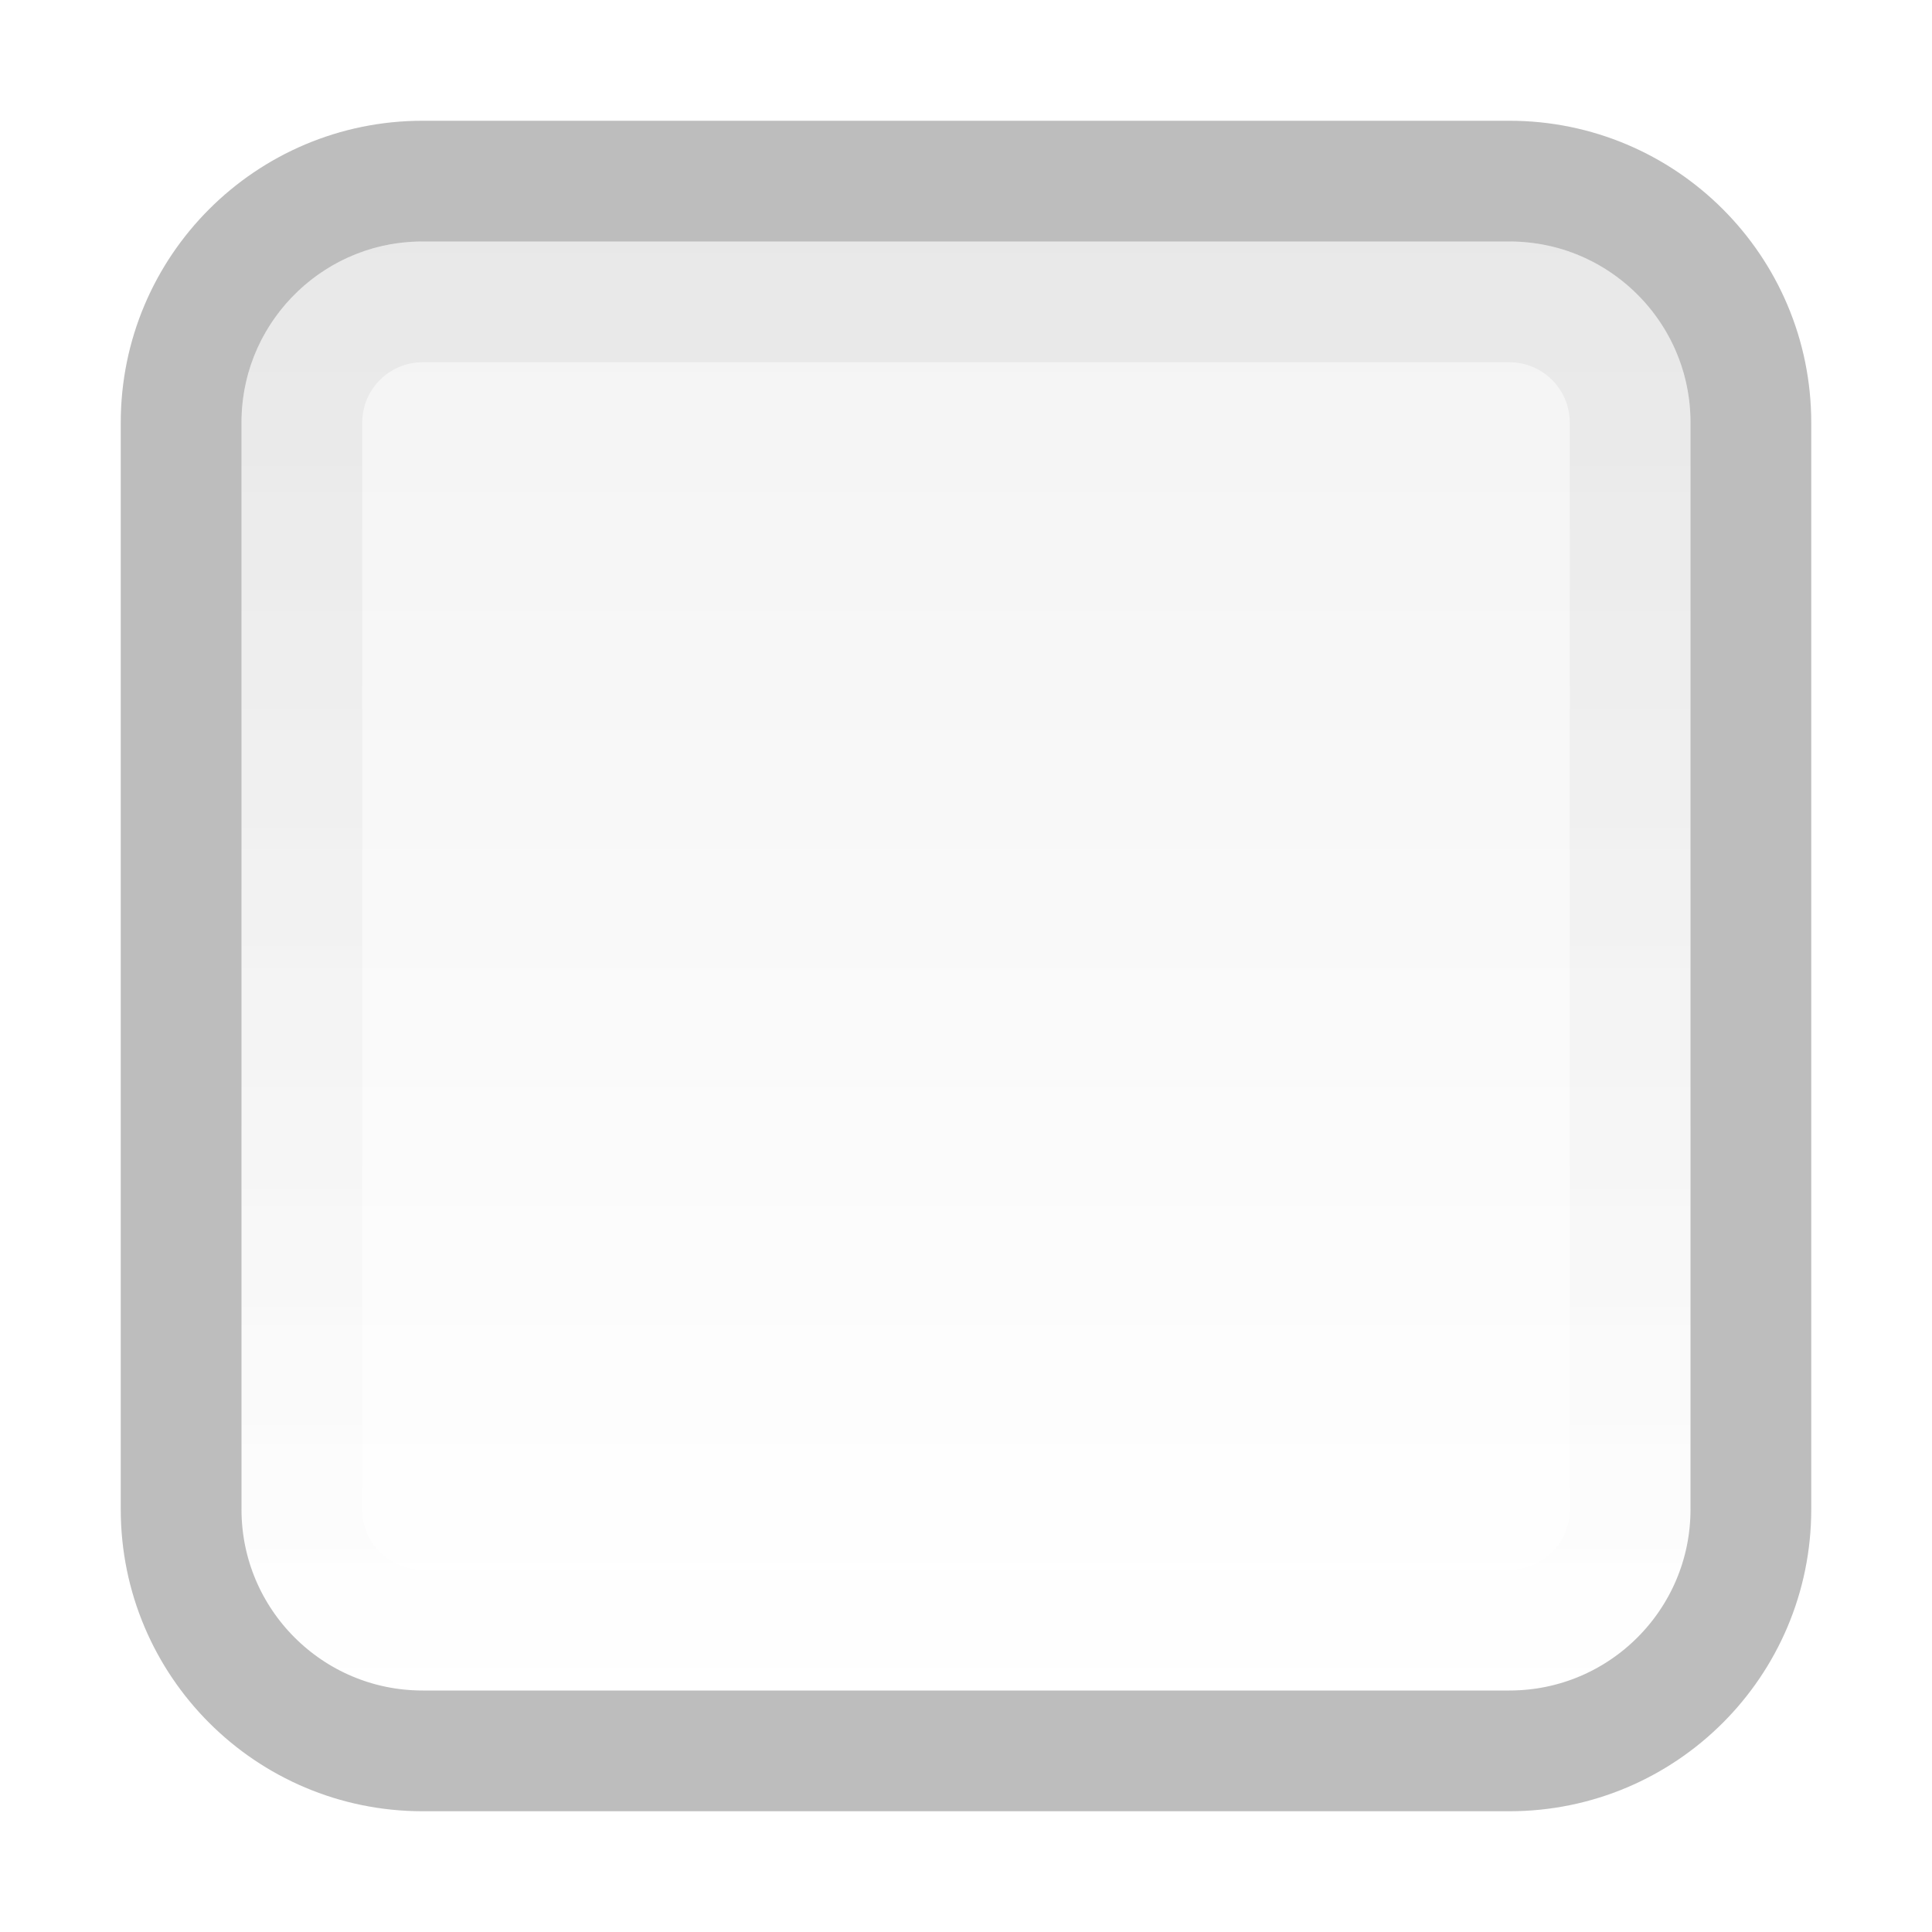
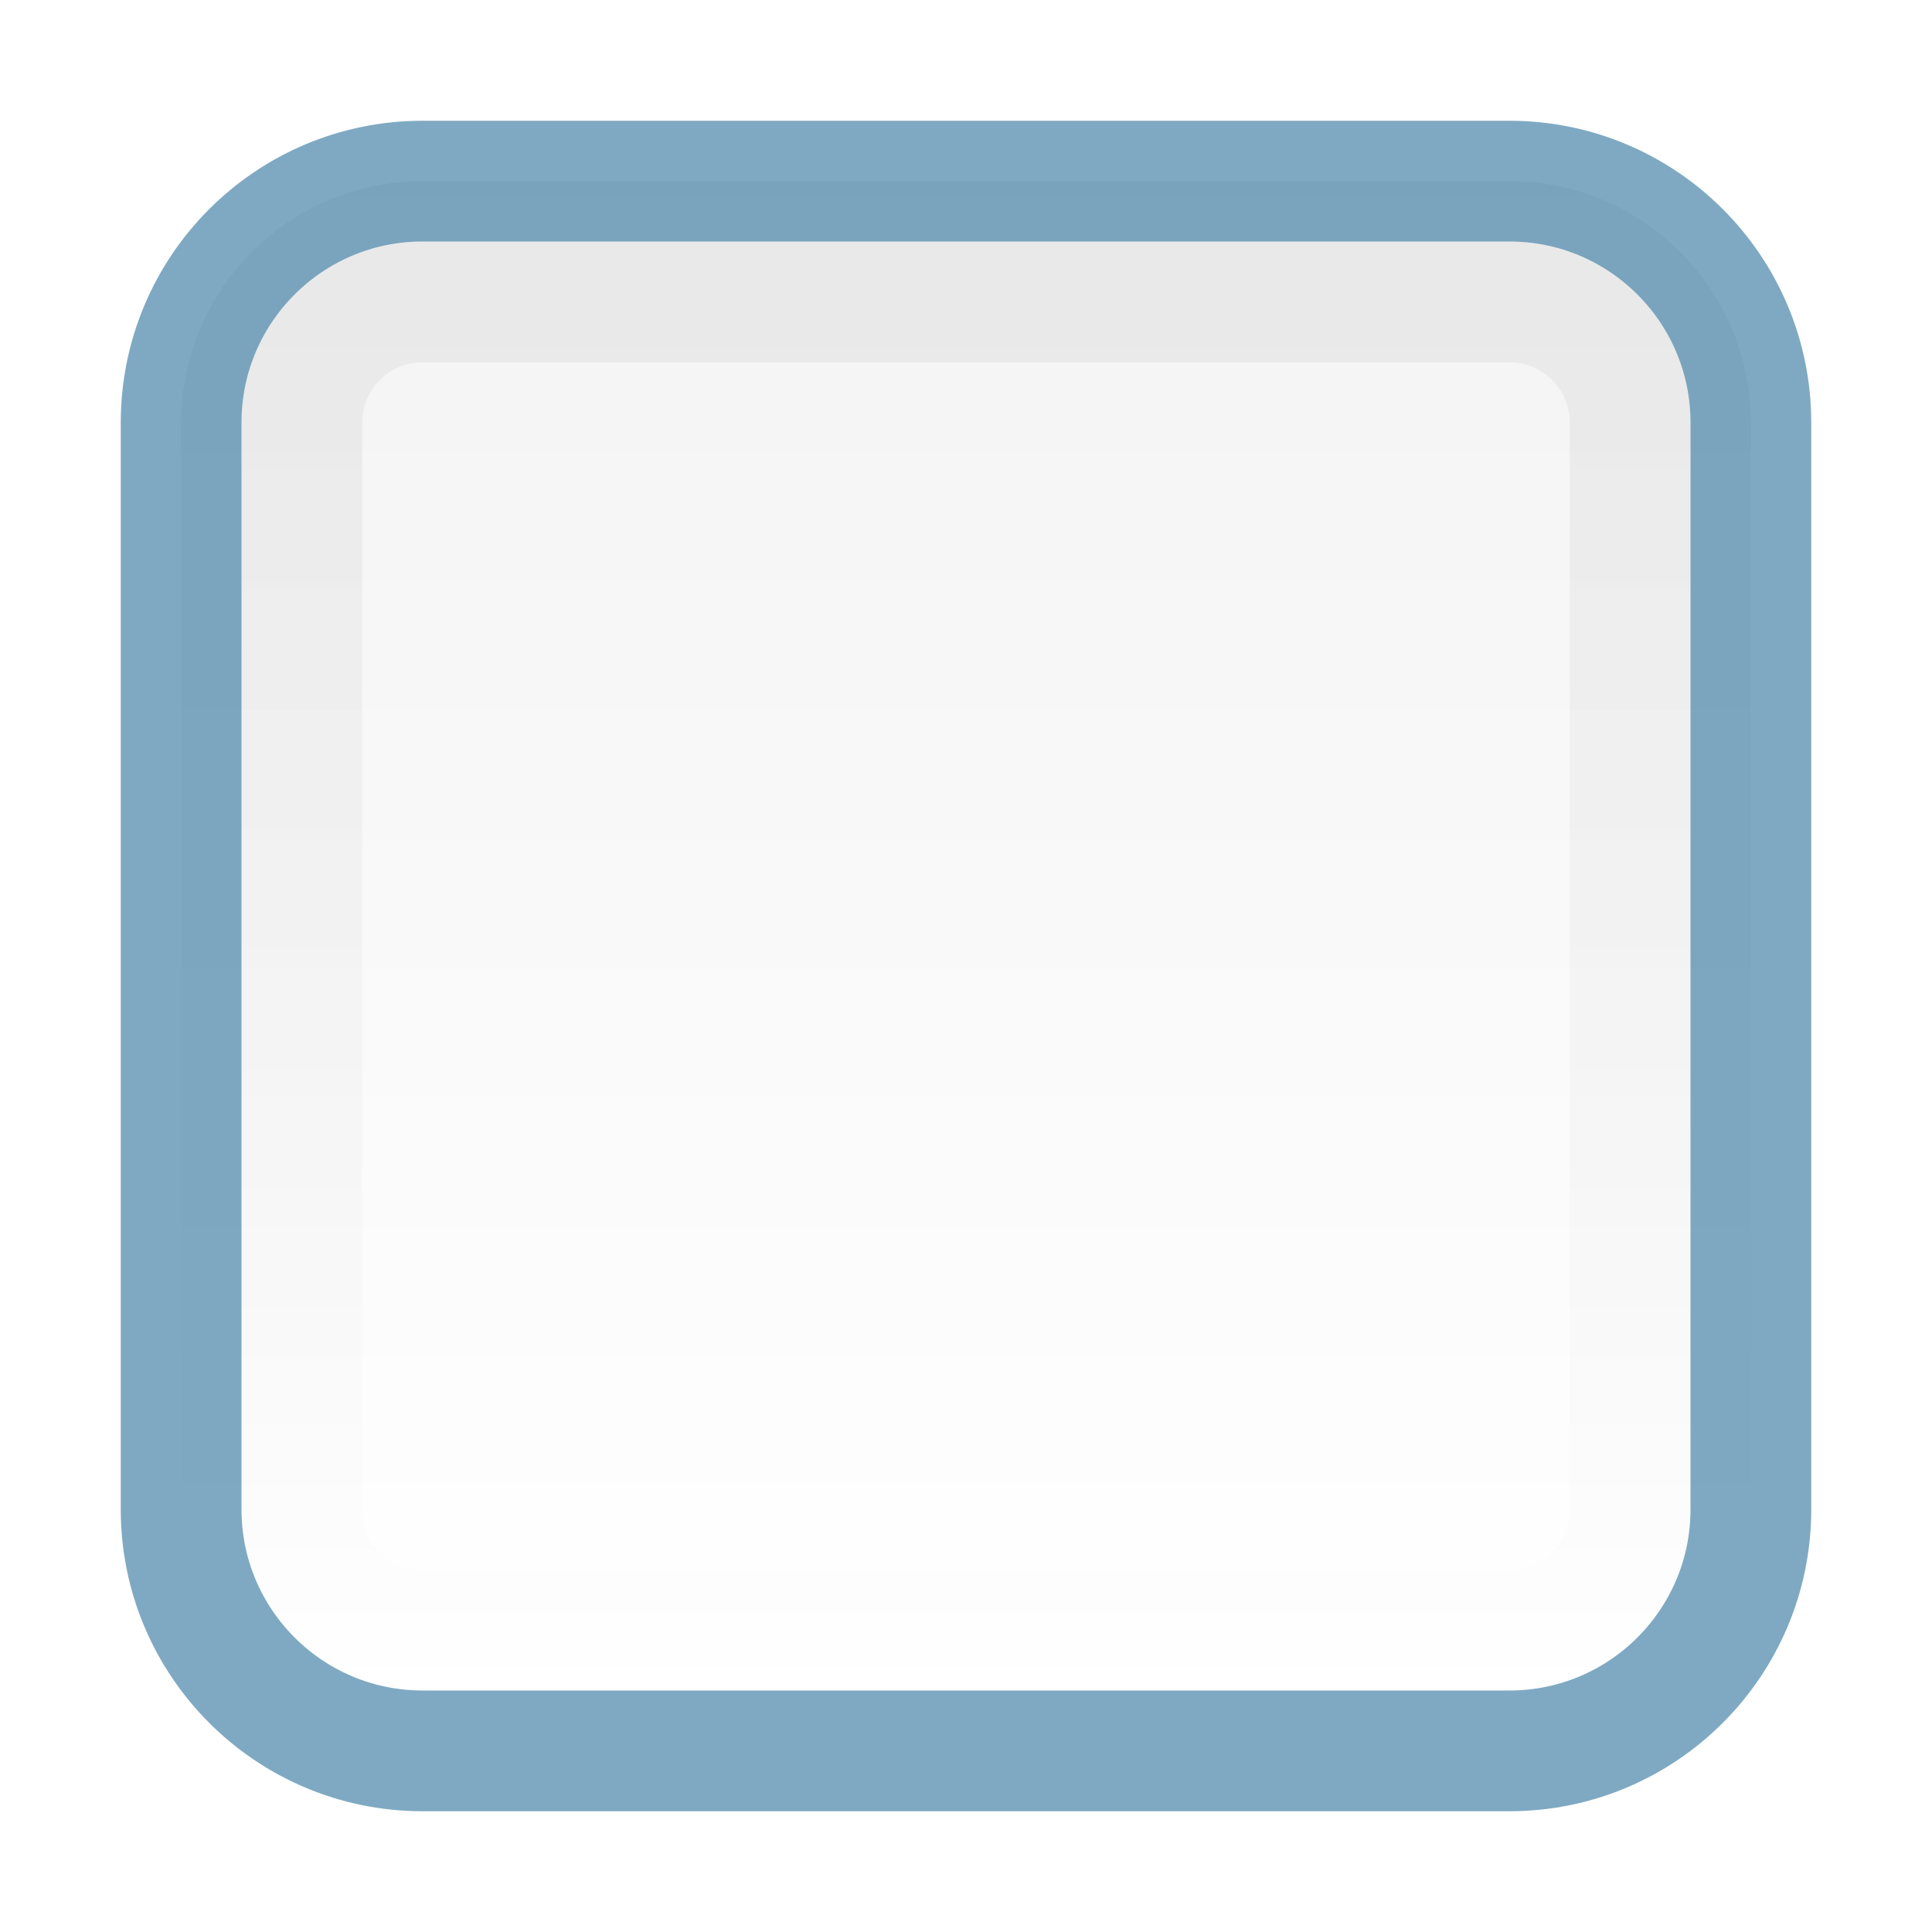
<svg xmlns="http://www.w3.org/2000/svg" xmlns:xlink="http://www.w3.org/1999/xlink" version="1.1" width="16" height="16" id="svg7539">
  <defs id="defs7541">
    <linearGradient id="linearGradient4929-9-0-03-2-2-2-3-9-7-3-7-7-2-6-3-4-7-3">
      <stop id="stop4931-7-3-3-9-6-4-6-1-9-5-2-4-0-3-4-8-9-6" style="stop-color:#ffffff;stop-opacity:1" offset="0" />
      <stop id="stop4933-0-1-2-7-9-6-0-7-8-0-4-1-4-6-6-1-0-2" style="stop-color:#ffffff;stop-opacity:0" offset="1" />
    </linearGradient>
    <linearGradient id="linearGradient4695-1-4-3-5-0">
      <stop id="stop4697-9-9-7-0-1" style="stop-color:#000000;stop-opacity:1" offset="0" />
      <stop id="stop4699-5-8-9-0-4" style="stop-color:#000000;stop-opacity:0" offset="1" />
    </linearGradient>
-     <linearGradient x1="617.509" y1="446.545" x2="617.509" y2="457.801" id="linearGradient3006" xlink:href="#linearGradient4929-9-0-03-2-2-2-3-9-7-3-7-7-2-6-3-4-7-3" gradientUnits="userSpaceOnUse" gradientTransform="matrix(0.1948052,0,0,0.7142857,-120.7922,-336.9921)" />
    <linearGradient x1="292.857" y1="211.076" x2="292.857" y2="233.827" id="linearGradient3009" xlink:href="#linearGradient4695-1-4-3-5-0" gradientUnits="userSpaceOnUse" gradientTransform="matrix(0.04845817,0,0,0.5238095,-20.40512,-108.1763)" />
-     <linearGradient x1="731.057" y1="654.815" x2="731.057" y2="619.307" id="linearGradient3012" xlink:href="#linearGradient4751-5-4-1-2-9-1-2-3-365-589-154-4-7-64-3-8-6-5-3-1" gradientUnits="userSpaceOnUse" gradientTransform="matrix(0.7428825,0,0,0.5553761,-477.6784,-350.228)" />
-     <linearGradient x1="257.578" y1="289.329" x2="257.578" y2="266.218" id="linearGradient7810" xlink:href="#linearGradient4751-5-4-1-2-9-1-2-3-365-589-154-4-7-64-3-8-6-5-3-1" gradientUnits="userSpaceOnUse" gradientTransform="matrix(1.630643,0,0,1.038461,19.56045,-369.6725)" />
+     <linearGradient x1="731.057" y1="654.815" x2="731.057" y2="619.307" id="linearGradient3012" xlink:href="#linearGradient4751-5-4-1-2-9-1-2-3-365-589-154-4-7-64-3-8-6-5-3-1" gradientUnits="userSpaceOnUse" gradientTransform="matrix(0.8047894,0,0,0.6016574,-516.8181,-380.0805)" />
    <linearGradient id="linearGradient4751-5-4-1-2-9-1-2-3-365-589-154-4-7-64-3-8-6-5-3-1">
      <stop id="stop9737-3-0-8-1-8-3-3-0-5" style="stop-color:#ffffff;stop-opacity:1" offset="0" />
      <stop id="stop9739-4-8-0-7-48-9-7-7-2" style="stop-color:#ebebeb;stop-opacity:1" offset="1" />
    </linearGradient>
-     <linearGradient id="linearGradient4695-1-4-3-5-0-6-5">
-       <stop id="stop4697-9-9-7-0-1-5-1" style="stop-color:#000000;stop-opacity:1" offset="0" />
-       <stop id="stop4699-5-8-9-0-4-0-9" style="stop-color:#000000;stop-opacity:0" offset="1" />
+     <linearGradient xlink:href="#linearGradient4929-9-0-03-2-2-2-3-9-7-3-7-7-2-6-3-4-7-3" id="linearGradient3013" gradientUnits="userSpaceOnUse" gradientTransform="matrix(0.1948052,0,0,0.7142857,-120.7922,-334.9921)" x1="617.509" y1="446.545" x2="617.509" y2="457.801" />
+     <radialGradient r="7.333" fy="290.25" fx="312.375" cy="290.25" cx="312.375" gradientTransform="matrix(0.9373546,0,0,0.9373546,19.56887,18.18284)" gradientUnits="userSpaceOnUse" id="radialGradient7547" xlink:href="#linearGradient7196" />
+     <linearGradient y2="8.093" x2="38.977" y1="59.968" x1="38.977" gradientTransform="matrix(0.2941177,0,0,0.2941177,0.588235,11.99999)" gradientUnits="userSpaceOnUse" id="linearGradient7544" xlink:href="#linearGradient4215" />
+     <linearGradient y2="44.341" x2="71.204" y1="6.238" x1="71.204" gradientTransform="matrix(0.3513512,0,0,0.3513512,-15.20365,13.09069)" gradientUnits="userSpaceOnUse" id="linearGradient7534" xlink:href="#linearGradient4011-9" />
+     <linearGradient y2="44.341" x2="71.204" y1="6.238" x1="71.204" gradientTransform="matrix(0.4054052,0,0,-0.4054052,-19.08114,32.27995)" gradientUnits="userSpaceOnUse" id="linearGradient7531" xlink:href="#linearGradient6981" />
+     <linearGradient id="linearGradient4215">
+       <stop id="stop4217" offset="0" style="stop-color:#dcdcdc;stop-opacity:1;" />
+       <stop id="stop4219" offset="1" style="stop-color:#f0f0f0;stop-opacity:1;" />
    </linearGradient>
-     <linearGradient x1="292.857" y1="211.076" x2="292.857" y2="233.827" id="linearGradient7365" xlink:href="#linearGradient4695-1-4-3-5-0-6-5" gradientUnits="userSpaceOnUse" gradientTransform="matrix(0.1894273,0,0,0.9047619,91.50682,-280.6678)" />
-     <linearGradient id="linearGradient4929-9-0-03-2-2-2-3-9-7-3-7-7-2-6-3-4-7-3-3-8">
-       <stop id="stop4931-7-3-3-9-6-4-6-1-9-5-2-4-0-3-4-8-9-6-8-7" style="stop-color:#ffffff;stop-opacity:1" offset="0" />
-       <stop id="stop4933-0-1-2-7-9-6-0-7-8-0-4-1-4-6-6-1-0-2-4-7" style="stop-color:#ffffff;stop-opacity:0" offset="1" />
+     <linearGradient id="linearGradient4011-9">
+       <stop offset="0" style="stop-color:#ffffff;stop-opacity:1;" id="stop4013-5" />
+       <stop id="stop4015-1" style="stop-color:#ffffff;stop-opacity:0.235;" offset="0.508" />
+       <stop offset="0.835" style="stop-color:#ffffff;stop-opacity:0.157;" id="stop4017-7" />
+       <stop offset="1" style="stop-color:#ffffff;stop-opacity:0.392;" id="stop4019-1" />
    </linearGradient>
-     <linearGradient x1="617.509" y1="446.545" x2="617.509" y2="457.801" id="linearGradient7362" xlink:href="#linearGradient4929-9-0-03-2-2-2-3-9-7-3-7-7-2-6-3-4-7-3-3-8" gradientUnits="userSpaceOnUse" gradientTransform="matrix(0.6103897,0,0,1.095238,-213.4155,-421.3883)" />
-     <linearGradient x1="617.509" y1="446.545" x2="617.509" y2="457.801" id="linearGradient5463" xlink:href="#linearGradient4929-9-0-03-2-2-2-3-9-7-3-7-7-2-6-3-4-7-3-3-8" gradientUnits="userSpaceOnUse" gradientTransform="matrix(0.6103897,0,0,1.095238,-305.8652,-512.2278)" />
-     <linearGradient x1="292.857" y1="211.076" x2="292.857" y2="233.827" id="linearGradient5466" xlink:href="#linearGradient4695-1-4-3-5-0-6-5" gradientUnits="userSpaceOnUse" gradientTransform="matrix(0.1894273,0,0,0.9047619,-0.94281,-189.8282)" />
-     <linearGradient x1="257.578" y1="289.329" x2="257.578" y2="266.218" id="linearGradient5469" xlink:href="#linearGradient4751-5-4-1-2-9-1-2-3-365-589-154-4-7-64-3-8-6-5-3-1" gradientUnits="userSpaceOnUse" gradientTransform="matrix(1.630643,0,0,1.038461,-70.51166,-277.9938)" />
-     <linearGradient xlink:href="#linearGradient4929-9-0-03-2-2-2-3-9-7-3-7-7-2-6-3-4-7-3" id="linearGradient3013" gradientUnits="userSpaceOnUse" gradientTransform="matrix(0.1948052,0,0,0.7142857,-120.7922,-334.9921)" x1="617.509" y1="446.545" x2="617.509" y2="457.801" />
+     <linearGradient id="linearGradient6981">
+       <stop id="stop6987" style="stop-color:#000000;stop-opacity:0.251;" offset="0" />
+       <stop id="stop6989" style="stop-color:#000000;stop-opacity:0.2;" offset="1" />
+     </linearGradient>
+     <linearGradient id="linearGradient7196">
+       <stop style="stop-color:#4a90d9;stop-opacity:1;" offset="0" id="stop7198" />
+       <stop id="stop7200" offset="0.772" style="stop-color:#4a90d9;stop-opacity:1;" />
+       <stop style="stop-color:#4a90d9;stop-opacity:0;" offset="1" id="stop7202" />
+     </linearGradient>
+     <linearGradient gradientTransform="matrix(0.8047894,0,0,0.6016574,-516.8181,-396.0801)" gradientUnits="userSpaceOnUse" xlink:href="#linearGradient27416-1" id="linearGradient3012-9" y2="619.307" x2="731.057" y1="654.815" x1="731.057" />
+     <linearGradient gradientTransform="matrix(0.04845817,0,0,0.5238095,-20.40512,-108.1763)" gradientUnits="userSpaceOnUse" xlink:href="#linearGradient4695-1-4-3-5-0-8" id="linearGradient3009-2" y2="233.827" x2="292.857" y1="211.076" x1="292.857" />
+     <linearGradient gradientTransform="matrix(0.1948052,0,0,0.7142857,-120.7922,-334.9921)" gradientUnits="userSpaceOnUse" xlink:href="#linearGradient4929-9-0-03-2-2-2-3-9-7-3-7-7-2-6-3-4-7-3-8" id="linearGradient3006-4" y2="457.801" x2="617.509" y1="446.545" x1="617.509" />
+     <linearGradient id="linearGradient27416-1">
+       <stop offset="0" style="stop-color:#55c1ec;stop-opacity:1" id="stop27420-2" />
+       <stop offset="1" style="stop-color:#3689e6;stop-opacity:1" id="stop27422-3" />
+     </linearGradient>
+     <linearGradient id="linearGradient4695-1-4-3-5-0-8">
+       <stop offset="0" style="stop-color:#000000;stop-opacity:1" id="stop4697-9-9-7-0-1-52" />
+       <stop offset="1" style="stop-color:#000000;stop-opacity:0" id="stop4699-5-8-9-0-4-7" />
+     </linearGradient>
+     <linearGradient id="linearGradient4929-9-0-03-2-2-2-3-9-7-3-7-7-2-6-3-4-7-3-8">
+       <stop offset="0" style="stop-color:#ffffff;stop-opacity:1" id="stop4931-7-3-3-9-6-4-6-1-9-5-2-4-0-3-4-8-9-6-3" />
+       <stop offset="1" style="stop-color:#ffffff;stop-opacity:0" id="stop4933-0-1-2-7-9-6-0-7-8-0-4-1-4-6-6-1-0-2-5" />
+     </linearGradient>
+     <linearGradient xlink:href="#linearGradient4695-1-4-3-5-0-8" id="linearGradient7826" gradientUnits="userSpaceOnUse" gradientTransform="matrix(0.04845817,0,0,0.5238095,-39.65331,-107.9527)" x1="292.857" y1="211.076" x2="292.857" y2="233.827" />
+     <linearGradient xlink:href="#linearGradient4929-9-0-03-2-2-2-3-9-7-3-7-7-2-6-3-4-7-3-8" id="linearGradient7832" gradientUnits="userSpaceOnUse" gradientTransform="matrix(0.1948052,0,0,0.7142857,-140.0404,-335.2158)" x1="617.509" y1="446.545" x2="617.509" y2="457.801" />
+     <linearGradient xlink:href="#linearGradient27416-1" id="linearGradient7835" gradientUnits="userSpaceOnUse" gradientTransform="matrix(0.8047894,0,0,0.6016574,-536.0663,-396.3038)" x1="731.057" y1="654.815" x2="731.057" y2="619.307" />
  </defs>
-   <rect width="12" height="12" rx="1.5" ry="1.5" x="-14" y="2" transform="scale(-1,1)" id="rect6132-8-2-8-0-0-0-10-0-6-0-6-2-0-5-7-3-3-7-8-4-0-2-5-3-6-7-8" style="opacity:0.99;color:#000000;fill:url(#linearGradient3012);fill-opacity:1;fill-rule:nonzero;stroke:none;stroke-width:1;marker:none;visibility:visible;display:inline;overflow:visible;enable-background:accumulate" />
+   <rect width="13" height="13" rx="2" ry="2" x="-14.5" y="1.5" transform="scale(-1,1)" id="rect6132-8-2-8-0-0-0-10-0-6-0-6-2-0-5-7-3-3-7-8-4-0-2-5-3-6-7-8" style="opacity:0.99;color:#000000;fill:url(#linearGradient3012);fill-opacity:1;fill-rule:nonzero;stroke:none;stroke-width:1;marker:none;visibility:visible;display:inline;overflow:visible;enable-background:accumulate" />
  <rect width="11" height="11" rx="1" ry="1" x="-13.5" y="2.5" transform="scale(-1,1)" id="rect6132-8-2-8-0-0-0-4-6-9-7-5-4-2-6-1-1-2-7-4-6-3-4-3-0-8-1-1-9" style="opacity:0.05;color:#000000;fill:none;stroke:url(#linearGradient3009);stroke-width:1;stroke-linecap:round;stroke-linejoin:round;stroke-miterlimit:4;stroke-opacity:1;stroke-dasharray:none;stroke-dashoffset:0;marker:none;visibility:visible;display:inline;overflow:visible;enable-background:accumulate" />
  <rect width="15" height="15" rx="3" ry="3" x="-15.5" y="-15.5" transform="scale(-1,-1)" id="rect6132-8-2-8-0-0-0-4-6-9-7-5-4-2-6-1-1-2-7-4-6-3-0-1-0-16-8-3-0-0-3" style="opacity:0.2;color:#000000;fill:none;stroke:url(#linearGradient3013);stroke-width:1;stroke-linecap:round;stroke-linejoin:round;stroke-miterlimit:4;stroke-opacity:1;stroke-dasharray:none;stroke-dashoffset:0;marker:none;visibility:visible;display:inline;overflow:visible;enable-background:accumulate" />
-   <rect width="13" height="13" rx="2" ry="2" x="-14.5" y="1.5" transform="scale(-1,1)" id="rect6132-8-2-8-0-0-0-10-0-6-0-6-2-0-5-7-3-3-7-8-4-0-2-5-3-6-7-8-6" style="opacity:0.35;color:#000000;fill:none;stroke:#434343;stroke-width:1;stroke-linecap:round;stroke-linejoin:round;stroke-miterlimit:4;stroke-opacity:1;stroke-dasharray:none;stroke-dashoffset:0;marker:none;visibility:visible;display:inline;overflow:visible;enable-background:accumulate" />
+   <rect width="13" height="13" rx="2" ry="2" x="-14.5" y="1.5" transform="scale(-1,1)" id="rect6132-8-2-8-0-0-0-10-0-6-0-6-2-0-5-7-3-3-7-8-4-0-2-5-3-6-7-8-6-8" style="opacity:0.5;color:#000000;fill:none;stroke:#005485;stroke-width:1;stroke-linecap:round;stroke-linejoin:round;stroke-miterlimit:4;stroke-opacity:1;stroke-dasharray:none;stroke-dashoffset:0;marker:none;visibility:visible;display:inline;overflow:visible;enable-background:accumulate" />
</svg>
